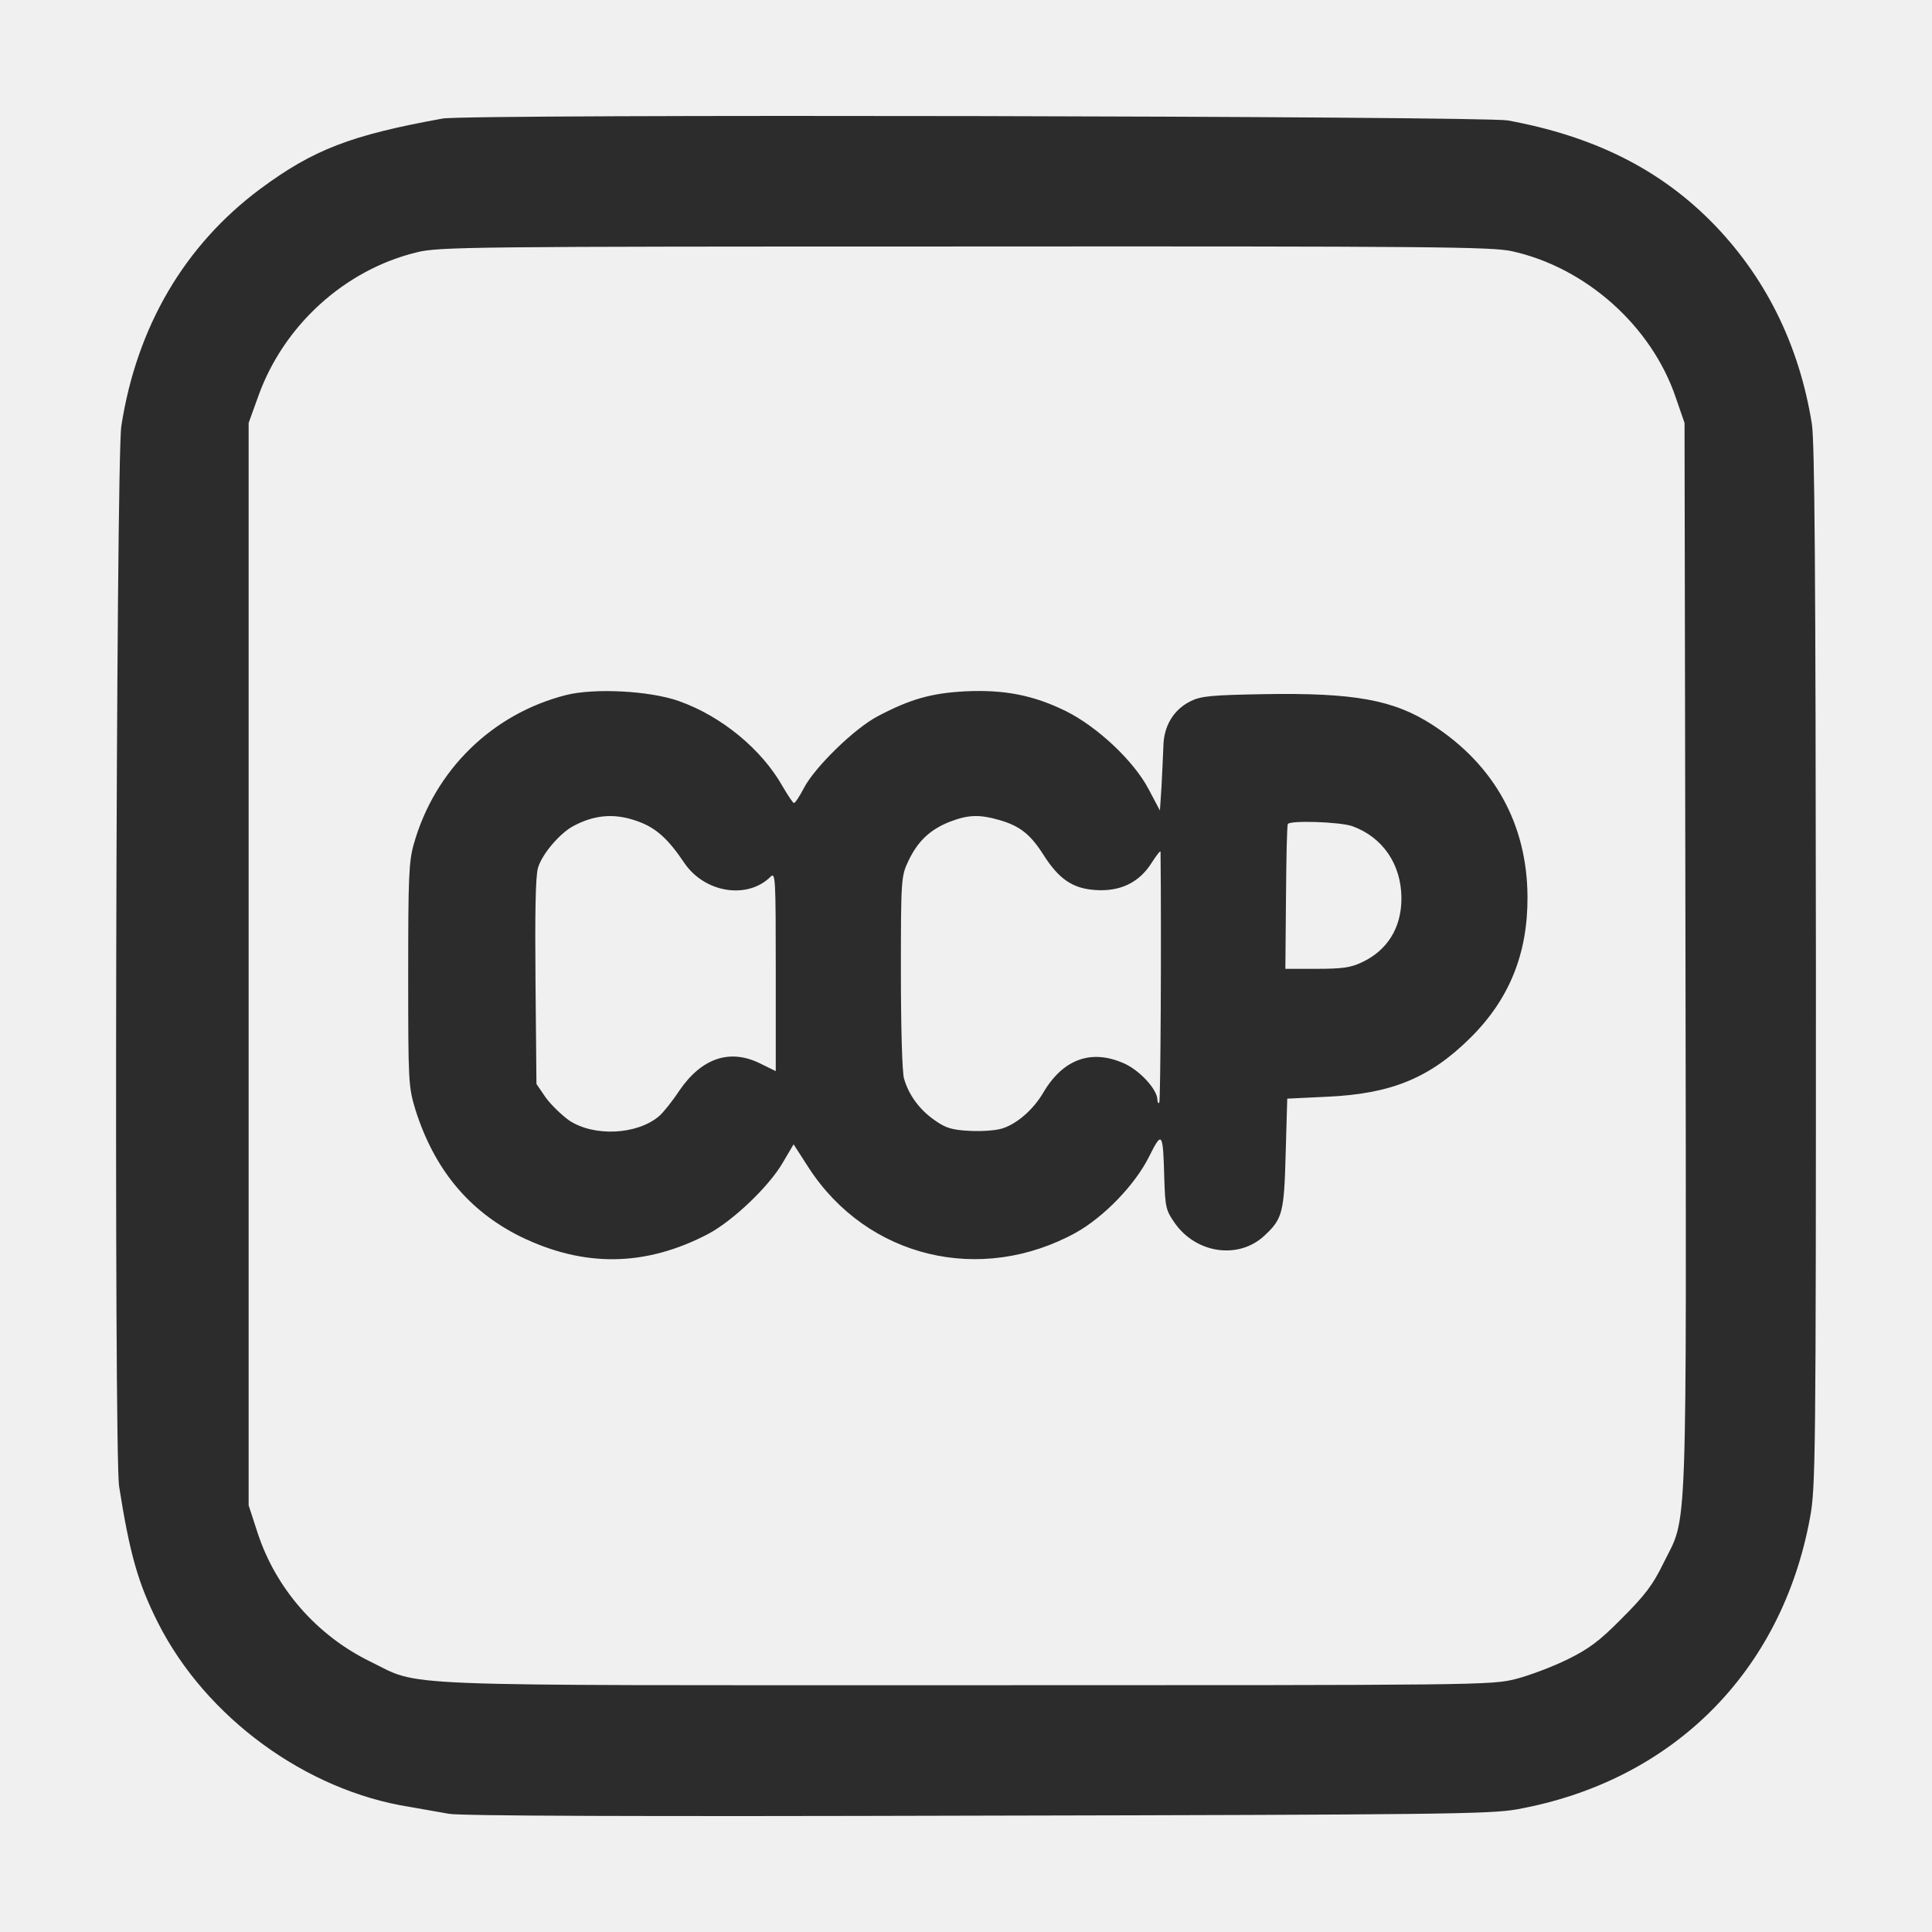
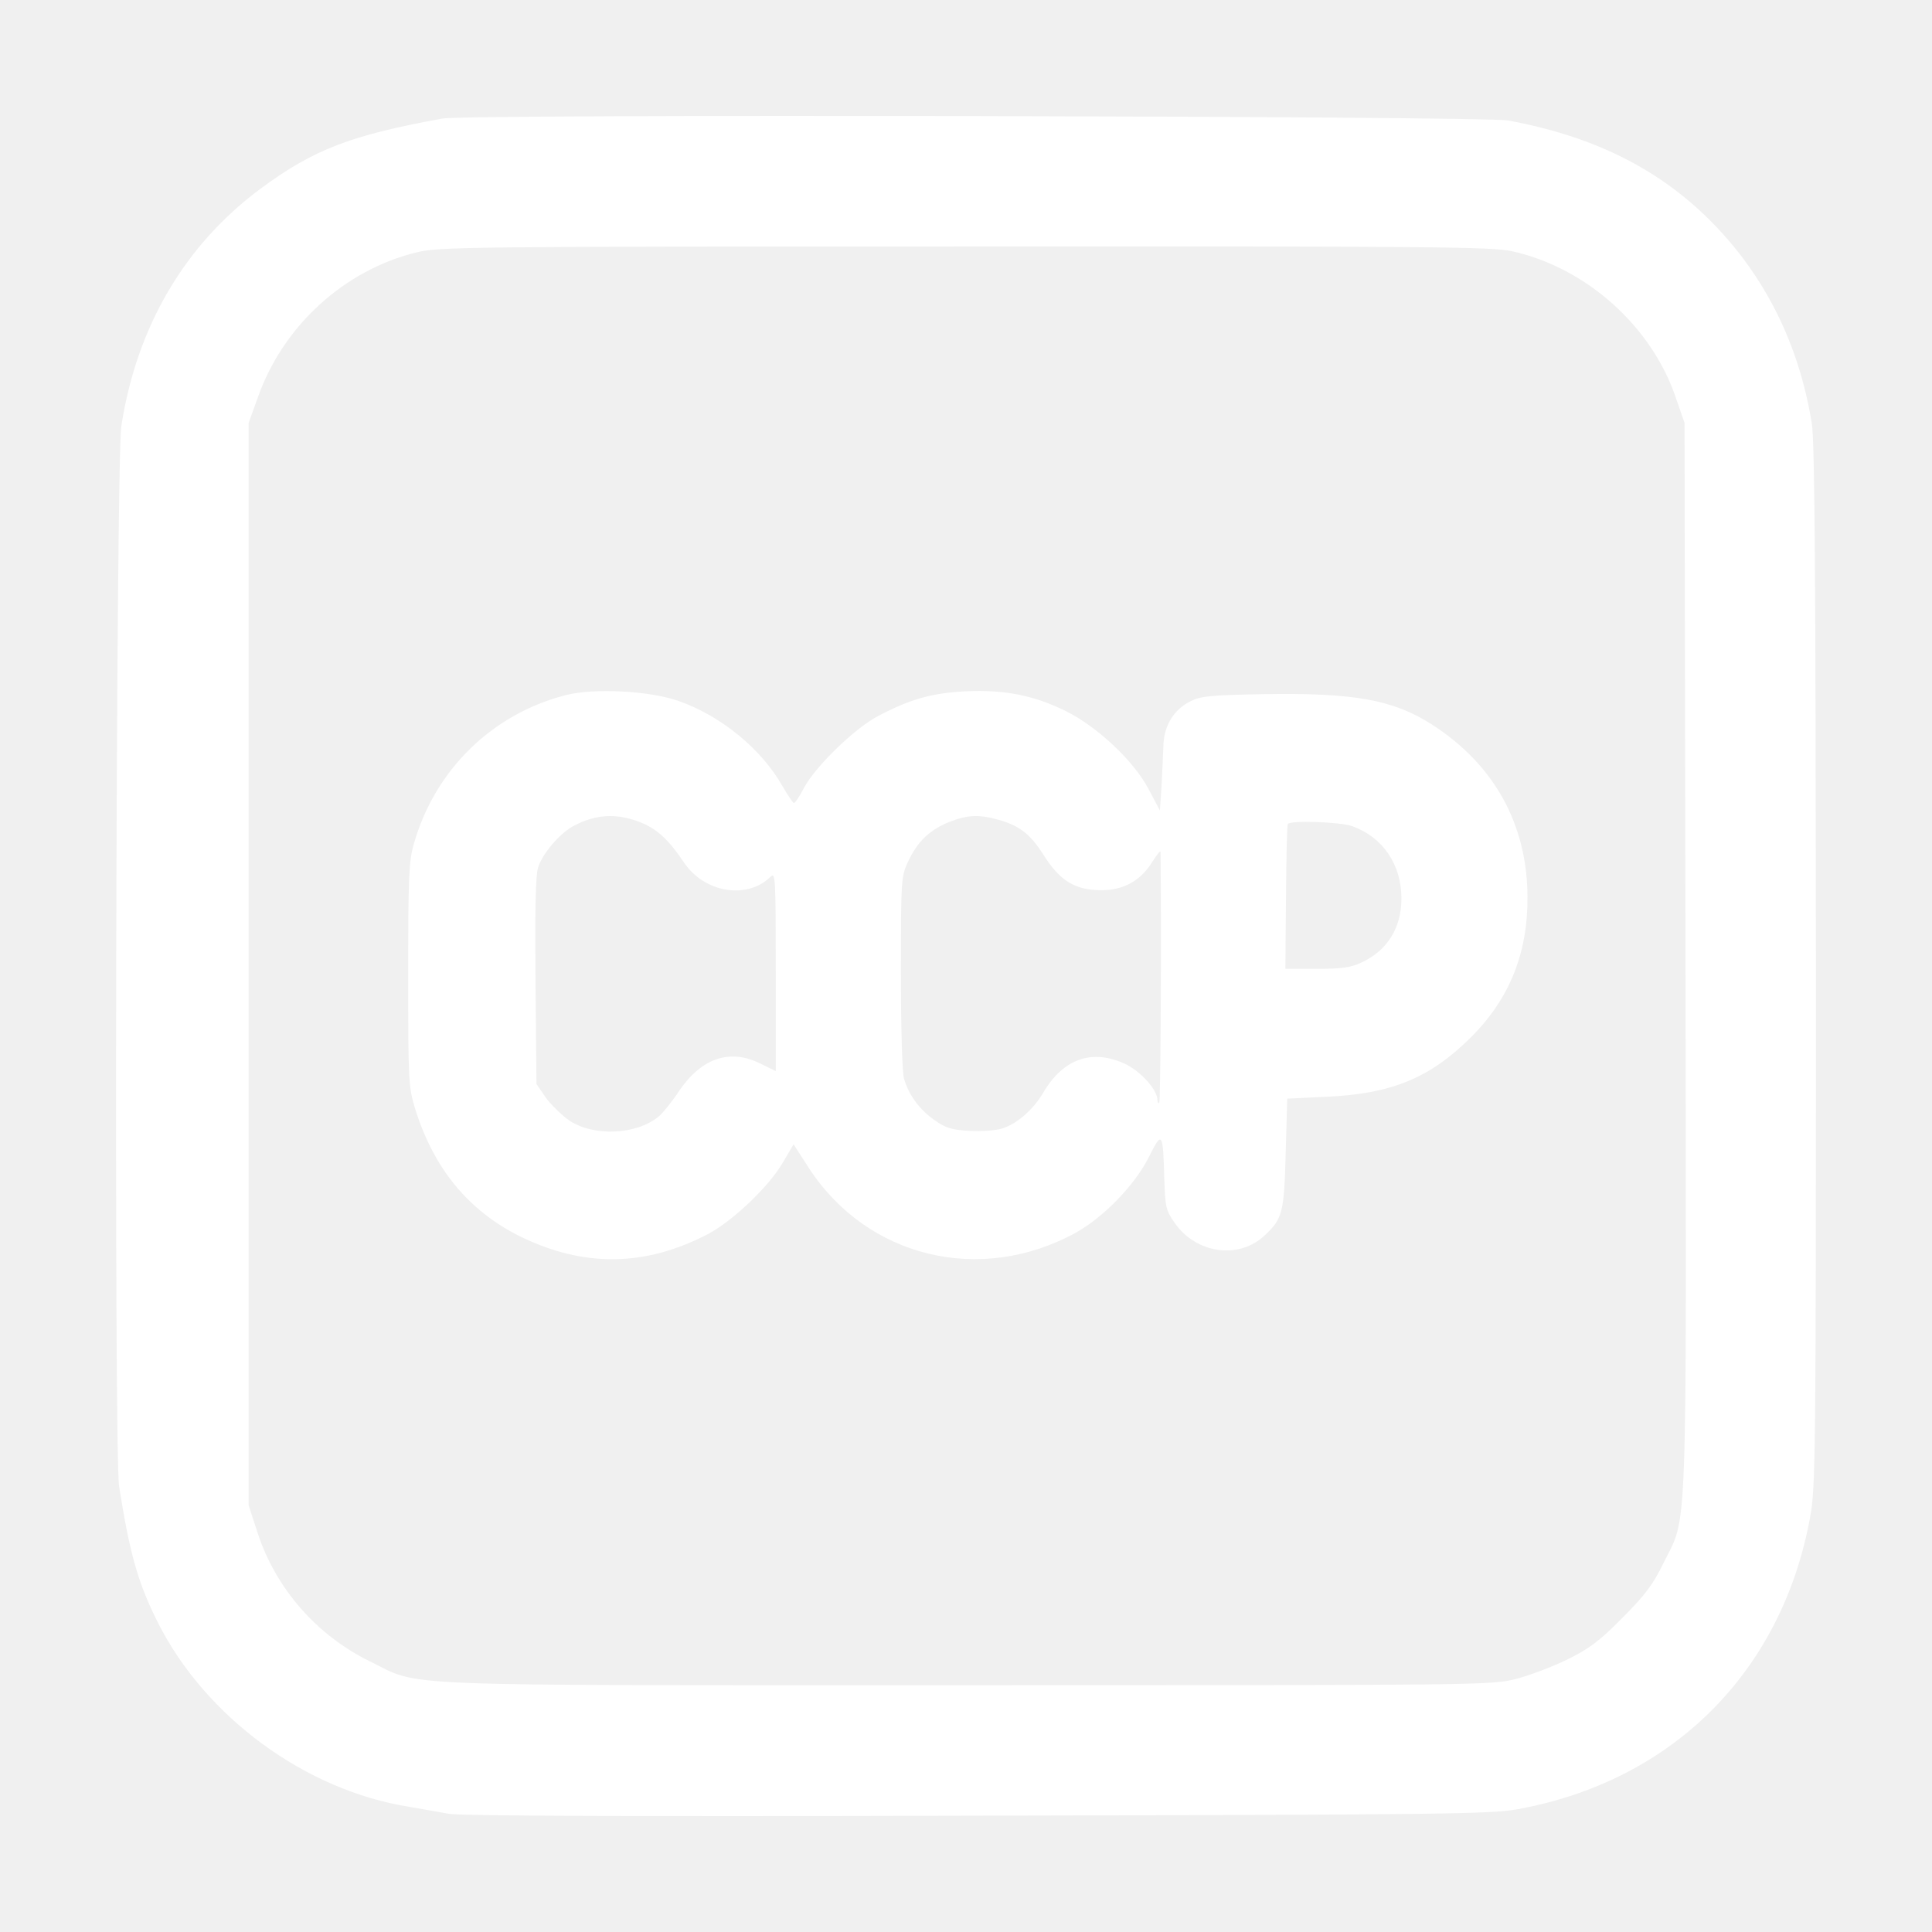
<svg xmlns="http://www.w3.org/2000/svg" class="icon" width="200px" height="200.00px" viewBox="0 0 1024 1024" version="1.1">
-   <path fill="#2c2c2c" d="M234.586 62.833C186.005 71.621 166.108 79.248 137.921 100.14 97.796 129.985 72.427 173.261 64.303 225.821 61.484 244.226 60.323 770.829 63.142 787.907 68.779 823.722 73.256 839.307 83.702 860.033 109.07 910.273 162.129 949.072 217.177 957.694 223.975 958.854 233.426 960.512 237.902 961.341 243.374 962.502 341.034 962.834 517.287 962.336 761.687 961.839 789.874 961.507 803.802 959.02 886.042 944.263 944.24 886.562 959.329 804.488 962.313 788.736 962.479 773.482 962.479 512.668 962.313 301.761 961.816 234.443 960.324 224.661 953.526 182.214 935.287 145.902 906.602 117.052 878.747 89.196 844.259 72.118 799.159 63.828 785.895 61.507 247.685 60.346 234.586 62.833ZM801.315 133.135C840.611 141.757 875.43 172.929 888.198 210.733L892.84 224.163 893.338 507.196C893.835 823.887 894.498 802.498 881.731 828.364 876.094 839.971 871.948 845.442 859.679 857.712 847.575 869.982 842.103 873.961 830.663 879.598 822.87 883.412 810.6 888.055 803.47 889.879 790.537 893.195 784.568 893.195 512.81 893.195 200.927 893.195 223.975 894.19 196.119 880.593 167.932 866.831 146.211 841.96 136.594 812.612L131.786 797.856 131.786 224.163 136.926 209.904C150.356 172.432 182.689 143.084 220.659 133.799 232.265 130.814 248.183 130.648 511.152 130.648 759.2 130.482 790.703 130.814 801.315 133.135Z" />
-   <path fill="#2c2c2c" d="M299.914 368.415C260.95 378.364 230.441 408.043 219.332 447.34 216.679 456.625 216.348 464.915 216.348 516.813 216.348 573.85 216.513 576.006 220.161 588.11 230.11 619.613 248.348 641.665 275.541 655.262 309.365 671.842 342.029 671.511 375.522 653.935 388.455 646.971 407.191 629.23 414.653 616.629L420.622 606.514 428.746 619.116C459.752 666.702 519.774 681.127 570.346 653.272 585.102 644.982 601.517 628.069 608.979 613.147 615.942 599.219 616.44 599.716 617.103 624.919 617.601 639.676 617.932 641.5 622.575 648.132 634.015 664.547 656.731 667.697 670.327 654.764 679.778 645.976 680.607 642.66 681.436 611.323L682.265 582.307 702.991 581.312C737.479 579.819 757.873 571.363 779.428 549.974 799.988 529.58 809.771 505.372 809.605 475.361 809.439 436.894 792.03 405.39 759.2 384.167 738.64 370.903 717.748 367.089 669.664 367.918 642.14 368.415 636.668 368.913 631.197 371.566 622.077 376.043 616.771 384.665 616.606 395.774 616.44 400.748 615.942 410.365 615.611 417.163L614.782 429.598 608.813 418.323C601.02 403.401 581.62 385.162 564.874 376.872 547.63 368.415 532.21 365.431 511.484 366.426 493.411 367.421 482.468 370.571 465.39 379.525 452.954 385.991 431.897 406.551 426.093 417.66 423.772 422.137 421.451 425.619 420.788 425.619 420.29 425.619 417.637 421.64 414.819 416.831 403.709 397.1 382.32 379.525 359.771 371.566 344.351 366.094 314.837 364.602 299.914 368.415ZM338.713 435.567C347.998 439.049 354.299 444.852 362.755 457.454 373.533 473.205 396.082 476.853 408.352 464.749 411.005 462.096 411.171 464.915 411.171 514.823L411.171 567.715 403.378 563.902C387.129 555.612 372.04 560.586 360.102 577.996 356.289 583.799 351.314 589.934 349.325 591.592 337.552 601.54 314.837 602.535 301.738 593.913 297.759 591.094 292.121 585.623 289.303 581.809L284.328 574.514 283.831 520.46C283.499 483.817 283.831 464.252 285.157 459.941 287.313 452.645 296.764 441.536 304.059 437.723 315.666 431.588 326.443 430.925 338.713 435.567ZM530.054 434.738C540.666 437.889 546.138 442.2 553.102 453.143 561.226 465.91 568.522 470.884 580.294 471.713 593.559 472.708 603.673 467.9 610.305 457.454 612.958 453.309 615.113 450.49 615.113 451.485 615.611 497.911 615.113 583.633 614.45 584.462 613.953 584.959 613.455 584.296 613.455 582.97 613.455 577.664 604.668 567.881 596.377 563.902 578.802 555.777 563.547 561.083 552.936 579.156 547.796 587.944 539.174 595.571 531.381 598.058 527.899 599.219 520.272 599.716 513.971 599.385 504.52 598.887 501.204 597.892 495.401 593.747 487.276 588.11 481.639 580.317 479.152 571.695 478.157 568.379 477.494 544.005 477.494 515.155 477.494 465.413 477.659 464.418 481.473 456.293 486.447 445.847 492.914 439.712 503.359 435.567 513.308 431.754 519.111 431.588 530.054 434.738ZM716.753 437.889C732.836 443.692 742.785 458.117 742.785 476.19 742.785 491.776 735.324 503.714 721.893 510.015 716.09 512.833 711.281 513.497 698.017 513.497L681.27 513.497 681.602 475.693C681.768 454.967 682.099 437.557 682.597 436.728 683.758 434.738 710.121 435.567 716.753 437.889Z" />
+   <path fill="#ffffff" d="M234.586 62.833C186.005 71.621 166.108 79.248 137.921 100.14 97.796 129.985 72.427 173.261 64.303 225.821 61.484 244.226 60.323 770.829 63.142 787.907 68.779 823.722 73.256 839.307 83.702 860.033 109.07 910.273 162.129 949.072 217.177 957.694 223.975 958.854 233.426 960.512 237.902 961.341 243.374 962.502 341.034 962.834 517.287 962.336 761.687 961.839 789.874 961.507 803.802 959.02 886.042 944.263 944.24 886.562 959.329 804.488 962.313 788.736 962.479 773.482 962.479 512.668 962.313 301.761 961.816 234.443 960.324 224.661 953.526 182.214 935.287 145.902 906.602 117.052 878.747 89.196 844.259 72.118 799.159 63.828 785.895 61.507 247.685 60.346 234.586 62.833ZM801.315 133.135C840.611 141.757 875.43 172.929 888.198 210.733L892.84 224.163 893.338 507.196C893.835 823.887 894.498 802.498 881.731 828.364 876.094 839.971 871.948 845.442 859.679 857.712 847.575 869.982 842.103 873.961 830.663 879.598 822.87 883.412 810.6 888.055 803.47 889.879 790.537 893.195 784.568 893.195 512.81 893.195 200.927 893.195 223.975 894.19 196.119 880.593 167.932 866.831 146.211 841.96 136.594 812.612L131.786 797.856 131.786 224.163 136.926 209.904C150.356 172.432 182.689 143.084 220.659 133.799 232.265 130.814 248.183 130.648 511.152 130.648 759.2 130.482 790.703 130.814 801.315 133.135Z" />
+   <path fill="#ffffff" d="M299.914 368.415C260.95 378.364 230.441 408.043 219.332 447.34 216.679 456.625 216.348 464.915 216.348 516.813 216.348 573.85 216.513 576.006 220.161 588.11 230.11 619.613 248.348 641.665 275.541 655.262 309.365 671.842 342.029 671.511 375.522 653.935 388.455 646.971 407.191 629.23 414.653 616.629L420.622 606.514 428.746 619.116C459.752 666.702 519.774 681.127 570.346 653.272 585.102 644.982 601.517 628.069 608.979 613.147 615.942 599.219 616.44 599.716 617.103 624.919 617.601 639.676 617.932 641.5 622.575 648.132 634.015 664.547 656.731 667.697 670.327 654.764 679.778 645.976 680.607 642.66 681.436 611.323L682.265 582.307 702.991 581.312C737.479 579.819 757.873 571.363 779.428 549.974 799.988 529.58 809.771 505.372 809.605 475.361 809.439 436.894 792.03 405.39 759.2 384.167 738.64 370.903 717.748 367.089 669.664 367.918 642.14 368.415 636.668 368.913 631.197 371.566 622.077 376.043 616.771 384.665 616.606 395.774 616.44 400.748 615.942 410.365 615.611 417.163L614.782 429.598 608.813 418.323C601.02 403.401 581.62 385.162 564.874 376.872 547.63 368.415 532.21 365.431 511.484 366.426 493.411 367.421 482.468 370.571 465.39 379.525 452.954 385.991 431.897 406.551 426.093 417.66 423.772 422.137 421.451 425.619 420.788 425.619 420.29 425.619 417.637 421.64 414.819 416.831 403.709 397.1 382.32 379.525 359.771 371.566 344.351 366.094 314.837 364.602 299.914 368.415ZM338.713 435.567C347.998 439.049 354.299 444.852 362.755 457.454 373.533 473.205 396.082 476.853 408.352 464.749 411.005 462.096 411.171 464.915 411.171 514.823L411.171 567.715 403.378 563.902C387.129 555.612 372.04 560.586 360.102 577.996 356.289 583.799 351.314 589.934 349.325 591.592 337.552 601.54 314.837 602.535 301.738 593.913 297.759 591.094 292.121 585.623 289.303 581.809L284.328 574.514 283.831 520.46C283.499 483.817 283.831 464.252 285.157 459.941 287.313 452.645 296.764 441.536 304.059 437.723 315.666 431.588 326.443 430.925 338.713 435.567ZM530.054 434.738C540.666 437.889 546.138 442.2 553.102 453.143 561.226 465.91 568.522 470.884 580.294 471.713 593.559 472.708 603.673 467.9 610.305 457.454 612.958 453.309 615.113 450.49 615.113 451.485 615.611 497.911 615.113 583.633 614.45 584.462 613.953 584.959 613.455 584.296 613.455 582.97 613.455 577.664 604.668 567.881 596.377 563.902 578.802 555.777 563.547 561.083 552.936 579.156 547.796 587.944 539.174 595.571 531.381 598.058 527.899 599.219 520.272 599.716 513.971 599.385 504.52 598.887 501.204 597.892 495.401 593.747 487.276 588.11 481.639 580.317 479.152 571.695 478.157 568.379 477.494 544.005 477.494 515.155 477.494 465.413 477.659 464.418 481.473 456.293 486.447 445.847 492.914 439.712 503.359 435.567 513.308 431.754 519.111 431.588 530.054 434.738ZM716.753 437.889C732.836 443.692 742.785 458.117 742.785 476.19 742.785 491.776 735.324 503.714 721.893 510.015 716.09 512.833 711.281 513.497 698.017 513.497L681.27 513.497 681.602 475.693C681.768 454.967 682.099 437.557 682.597 436.728 683.758 434.738 710.121 435.567 716.753 437.889Z" />
</svg>
